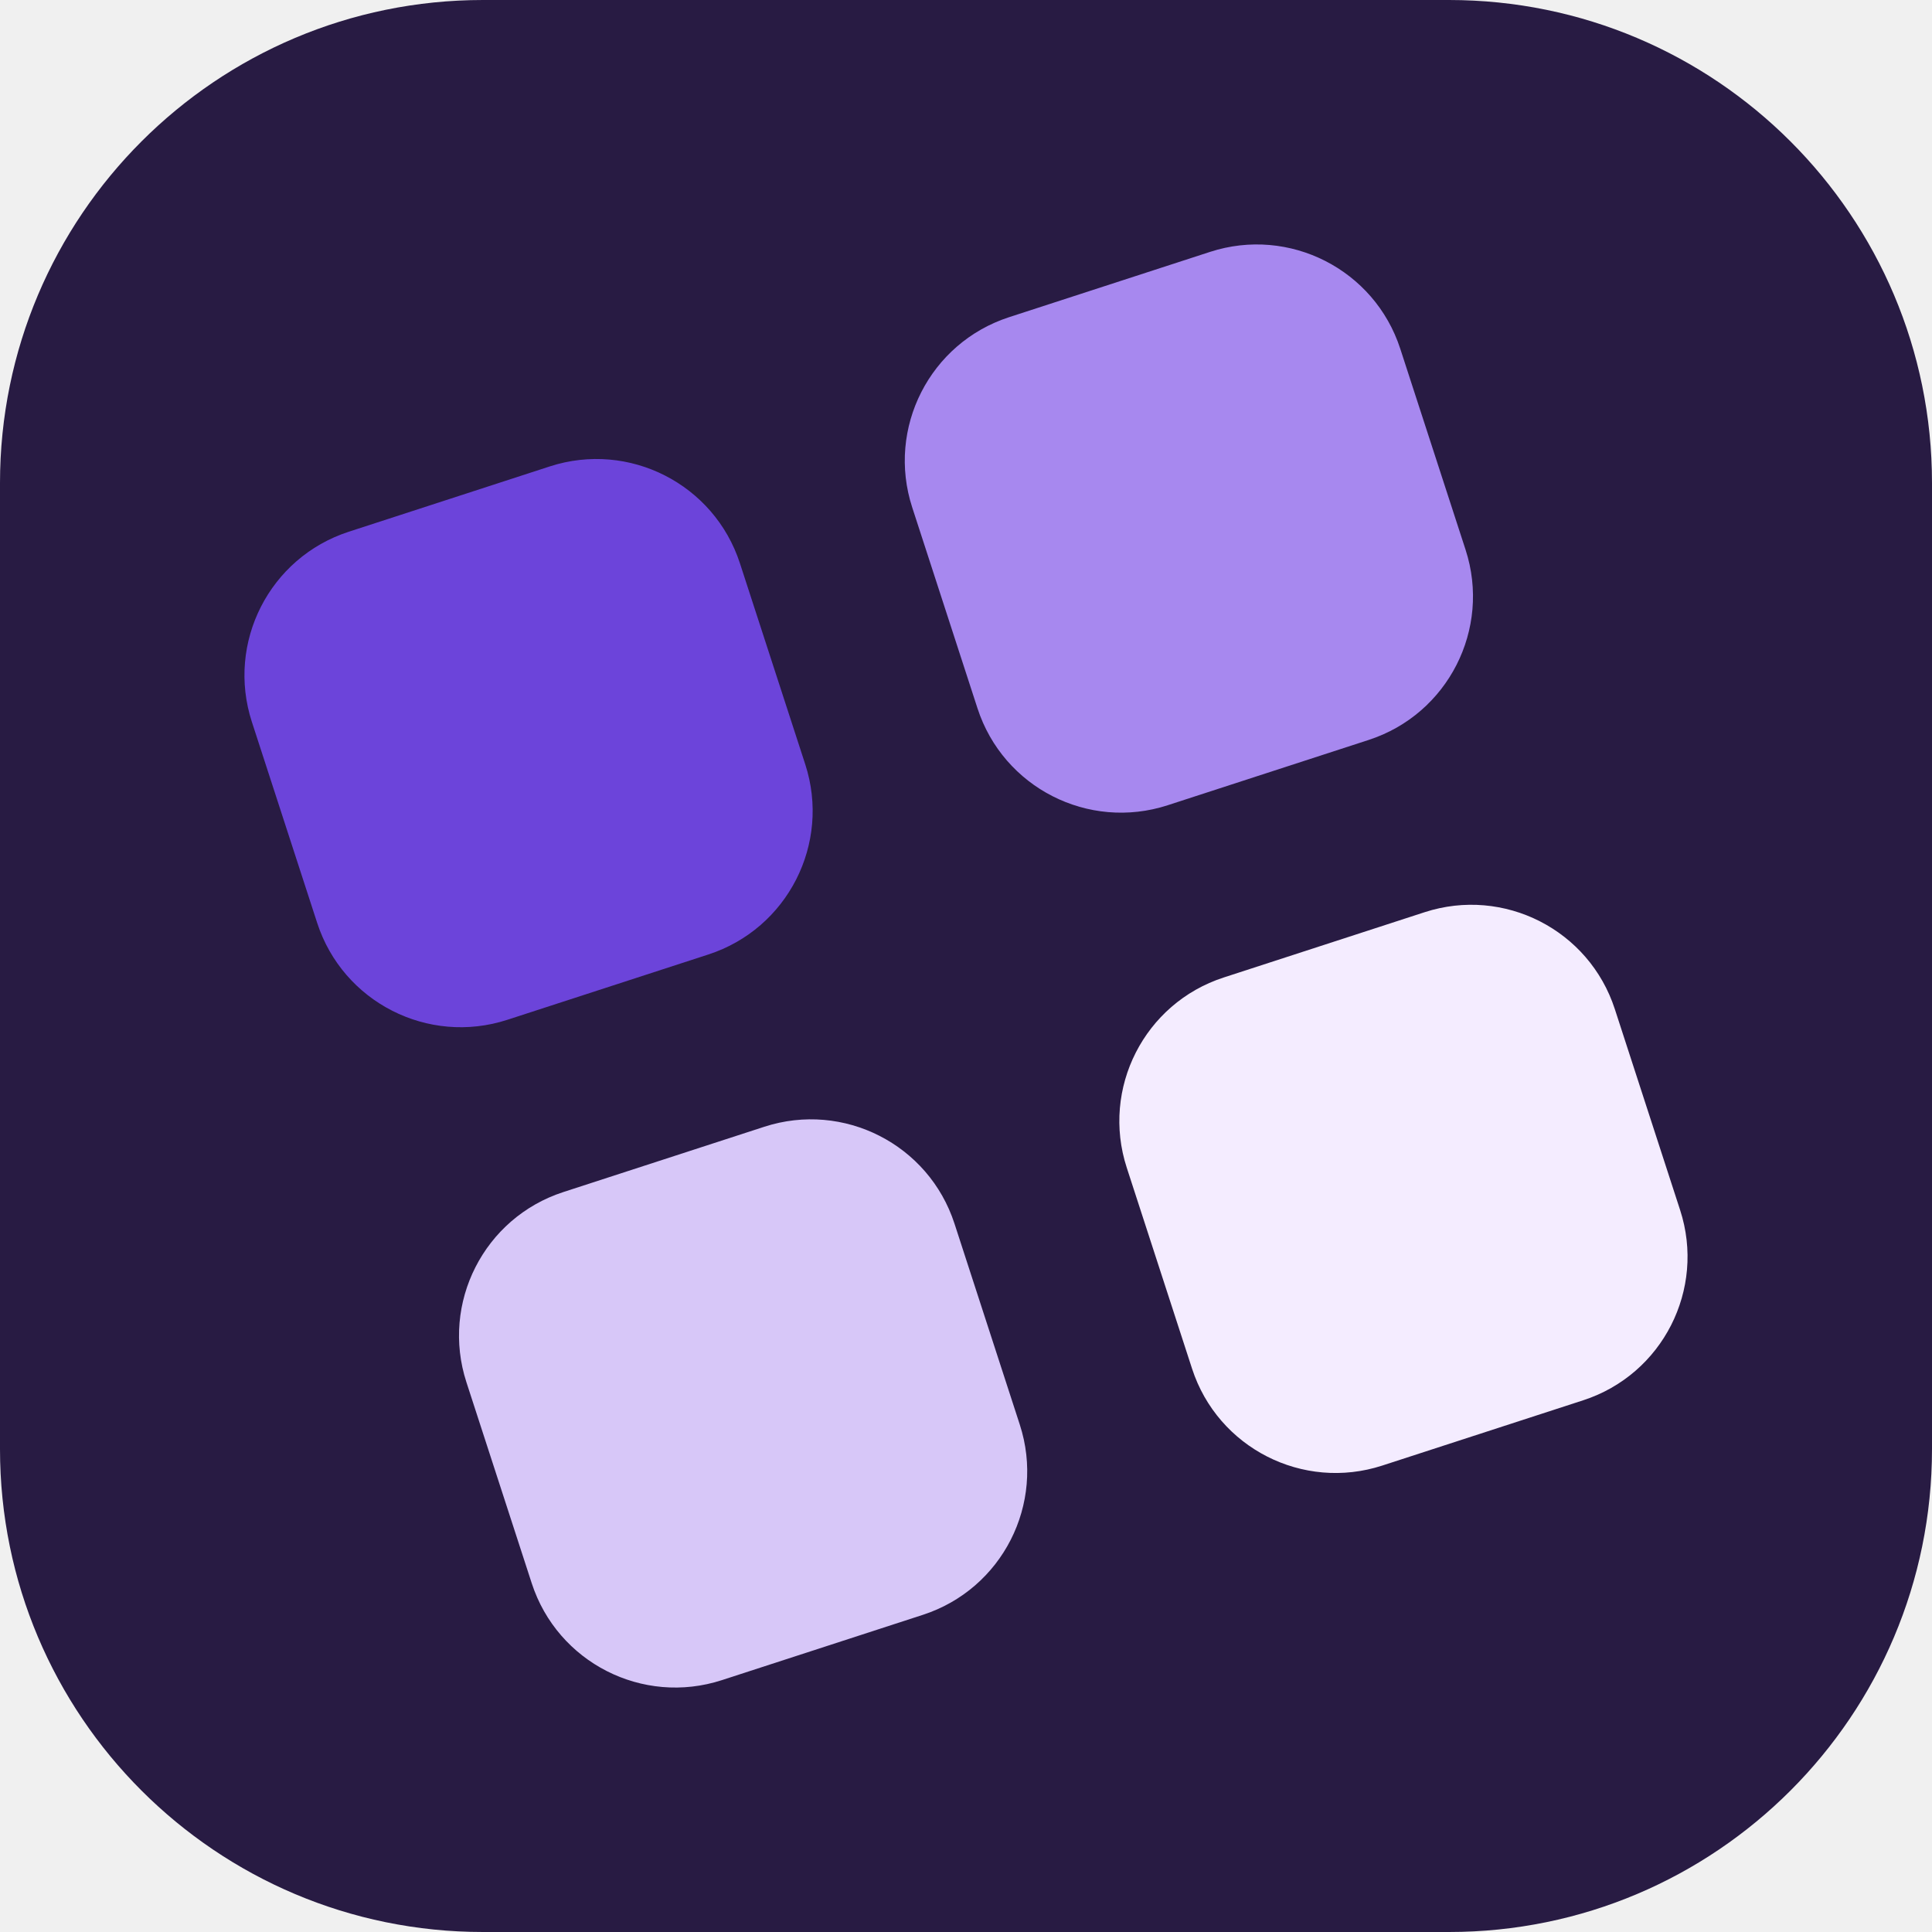
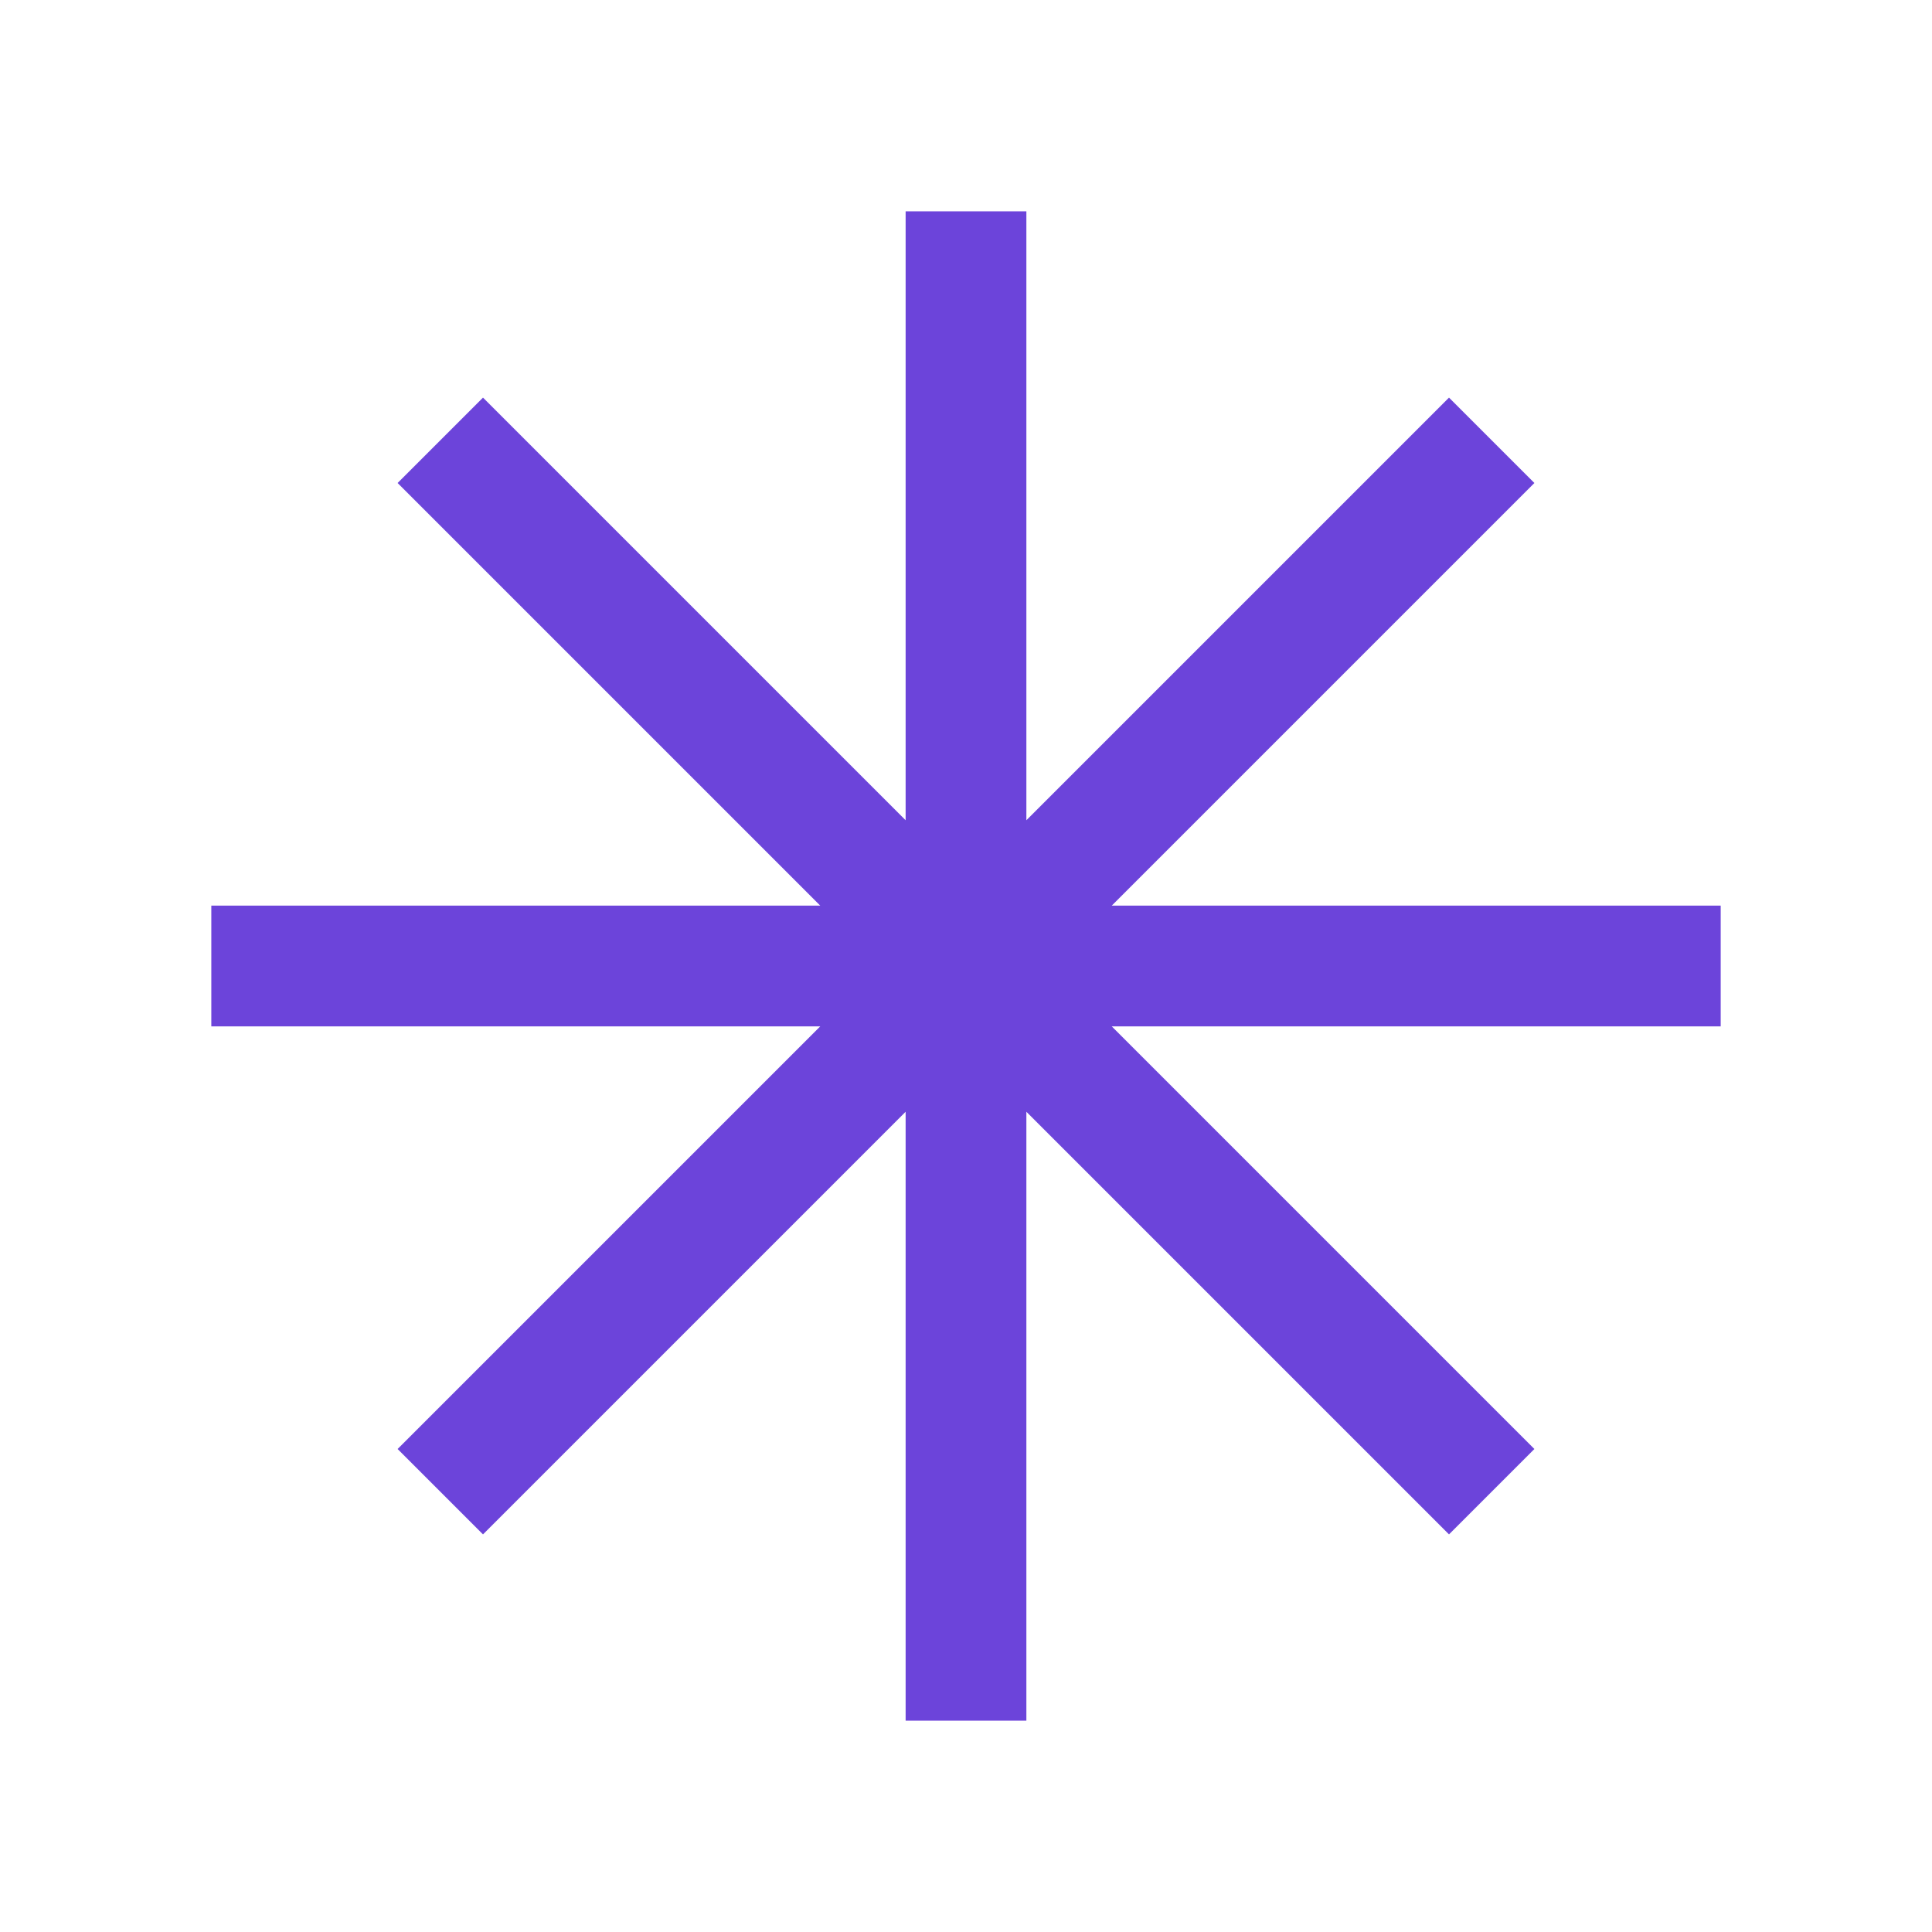
<svg xmlns="http://www.w3.org/2000/svg" viewBox="0 0 64 64">
-   <rect width="64" height="64" rx="16" fill="#281b43" />
-   <g transform="rotate(-18 32 32)">
-     <rect x="12" y="12" width="17" height="17" rx="5" fill="#6c44da" />
-     <rect x="35" y="12" width="17" height="17" rx="5" fill="#a788ef" />
-     <rect x="12" y="35" width="17" height="17" rx="5" fill="#d7c7f8" />
-     <rect x="35" y="35" width="17" height="17" rx="5" fill="#f4ecff" />
+   <rect width="64" height="64" fill="#fff" />
+   <g fill="none" stroke="#6c44da" stroke-linecap="square" stroke-width="4">
+     <path d="M32 9v46M9 32h46M16 16l32 32M48 16 16 48" />
  </g>
</svg>
